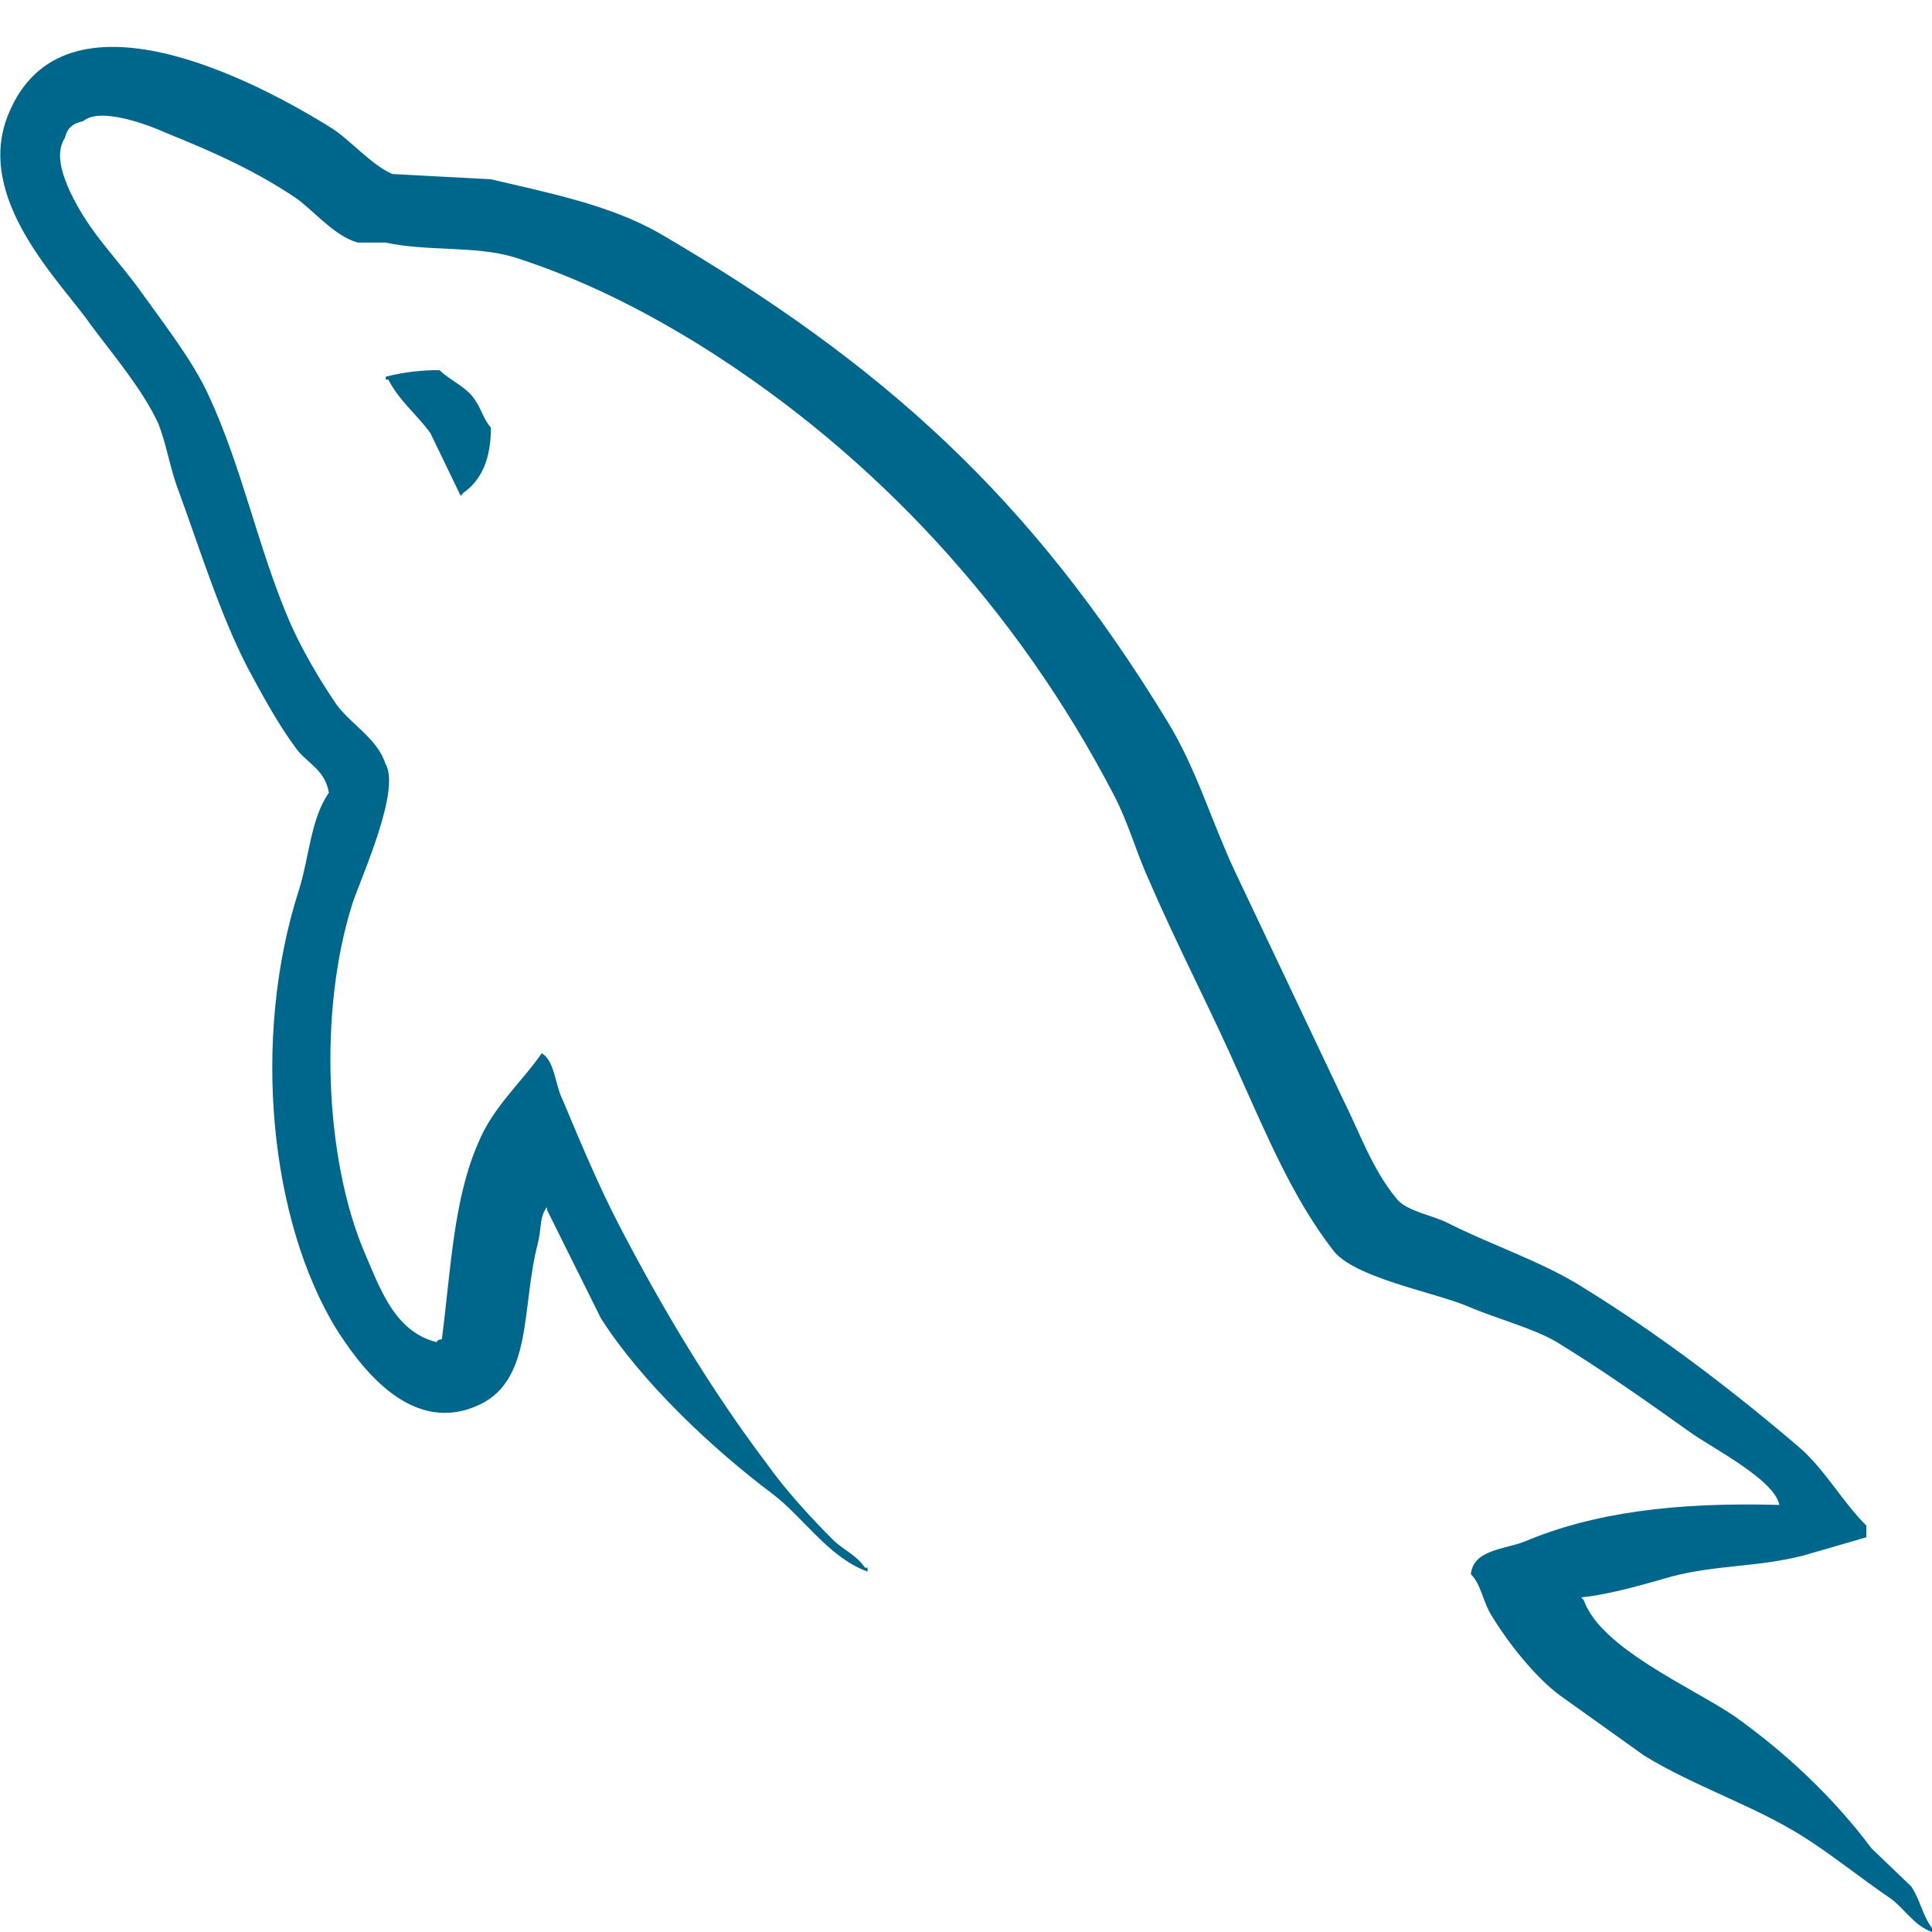
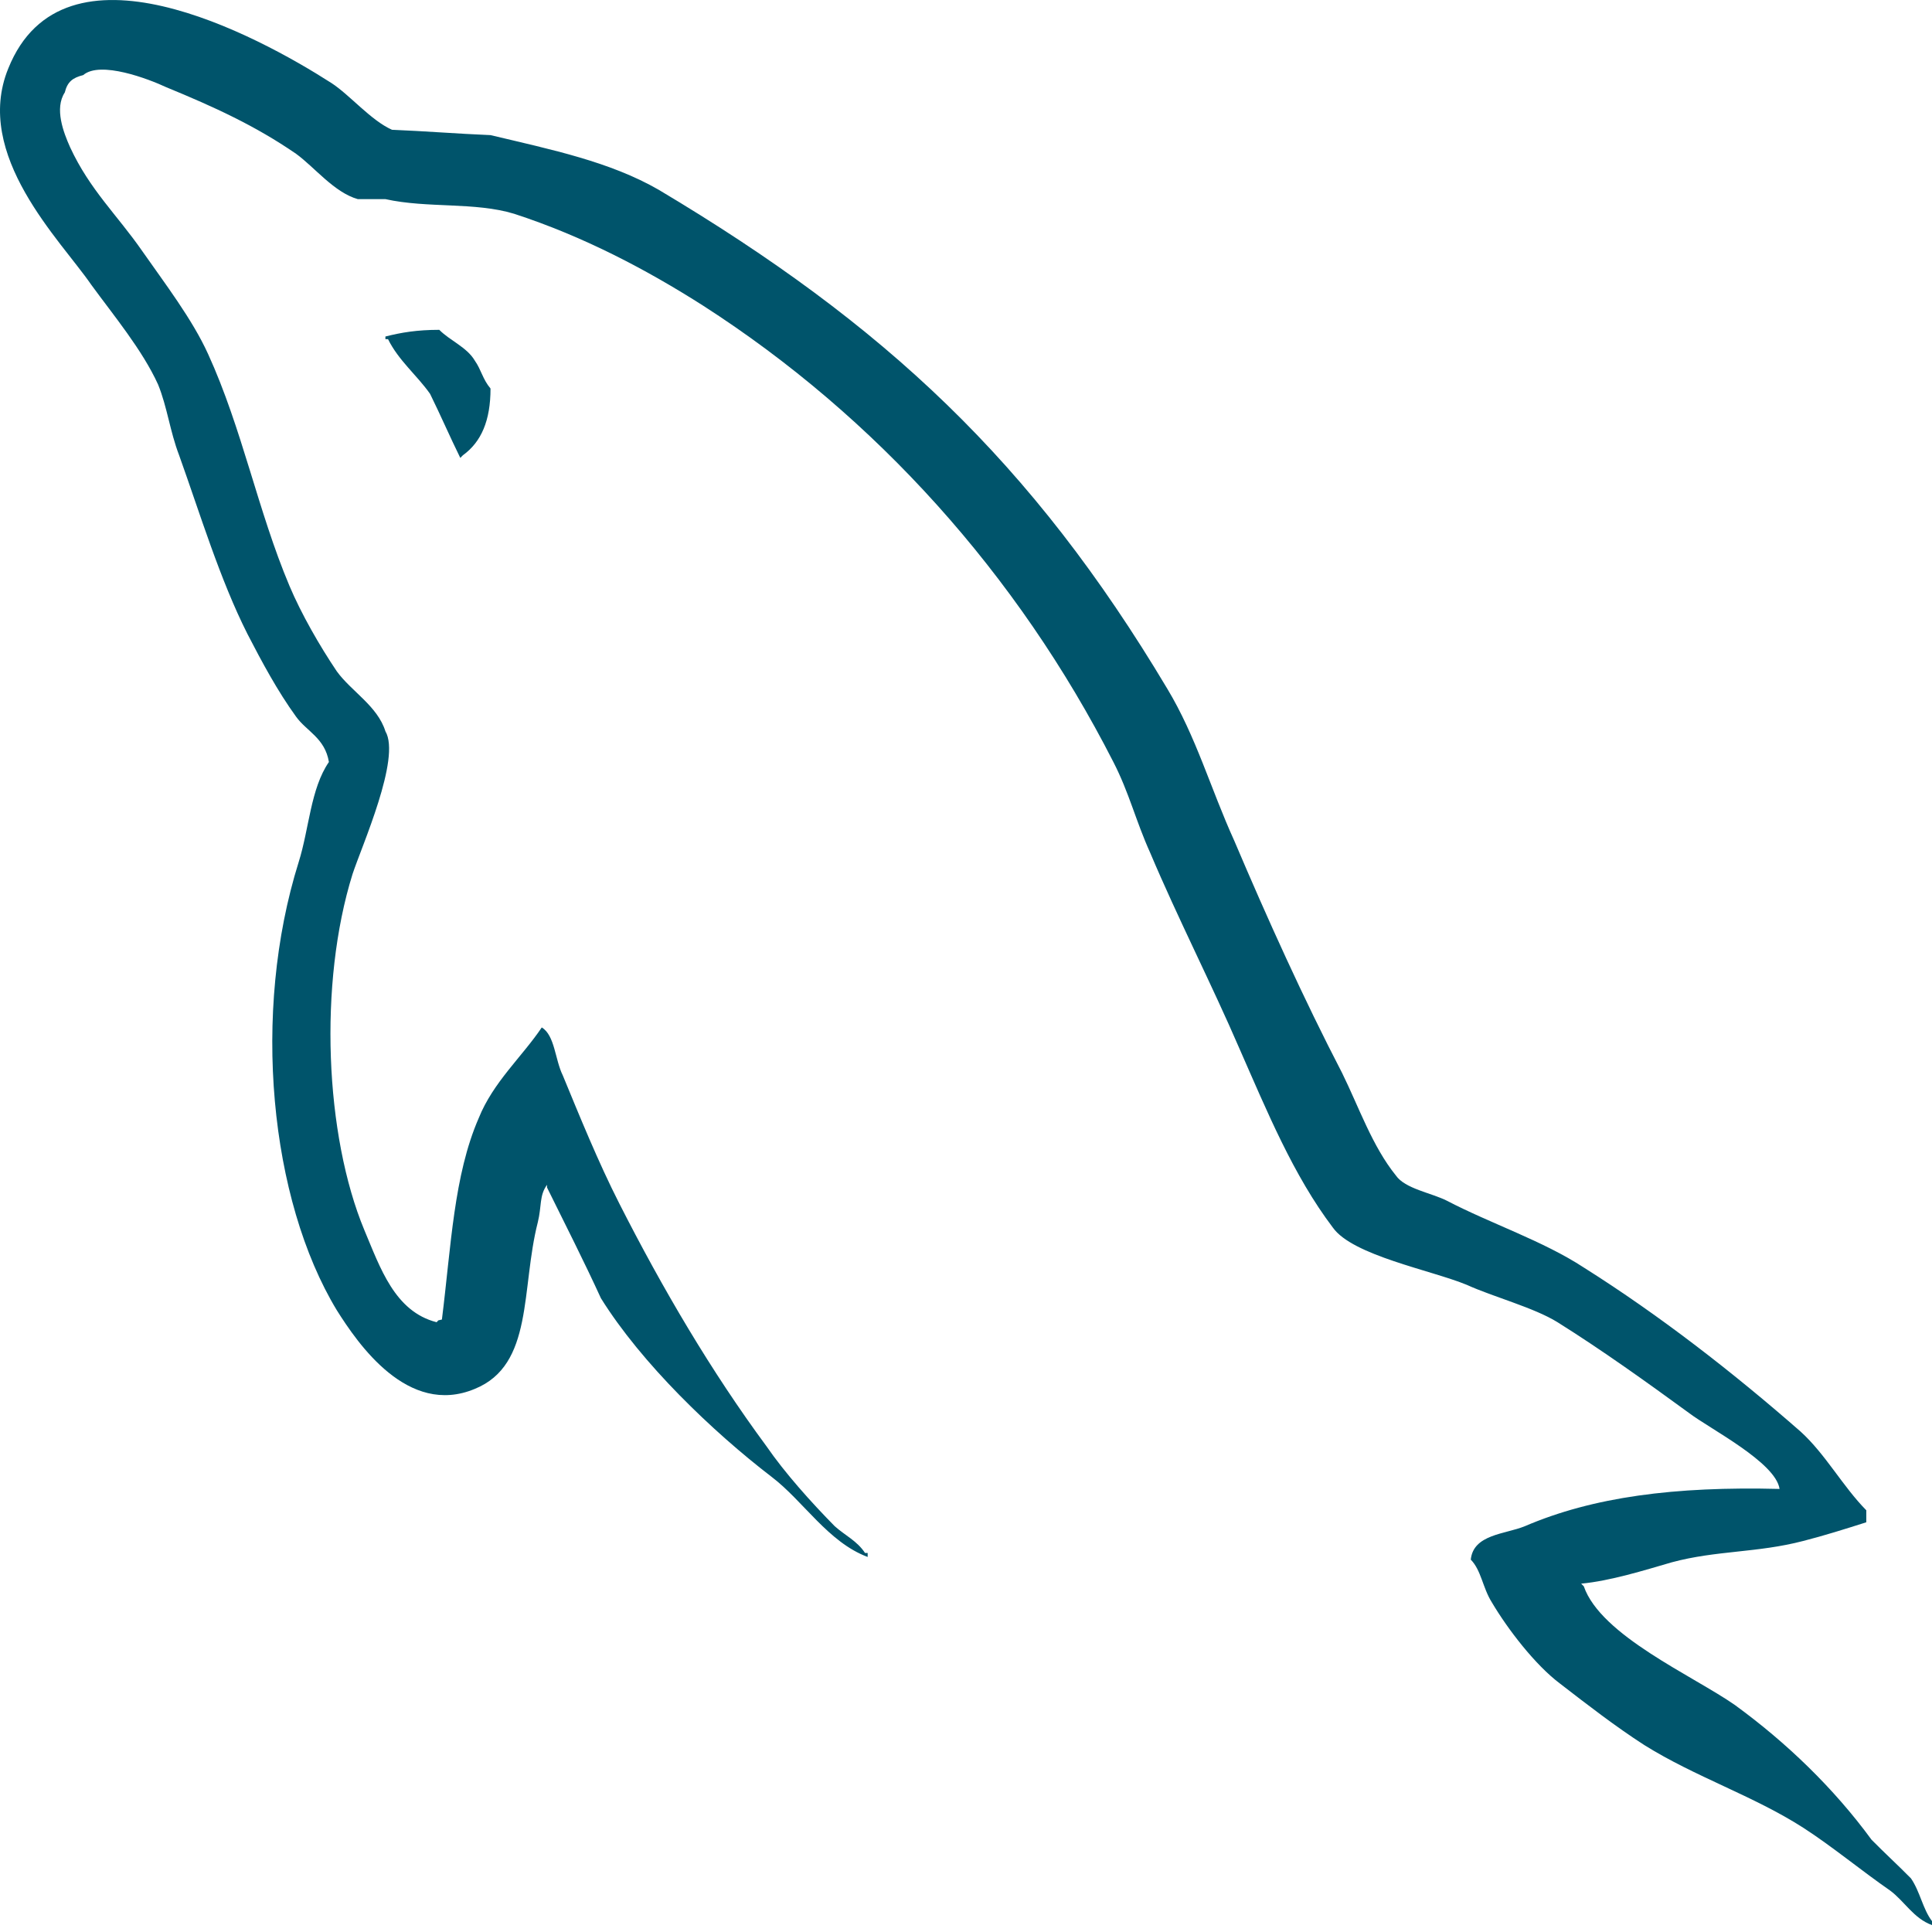
- <svg xmlns="http://www.w3.org/2000/svg" width="64" height="64" viewBox="0 0 25.6 25.6">
-   <path d="M179.076 94.886c-3.568-.1-6.336.268-8.656 1.25-.668.27-1.74.27-1.828 1.116.357.355.4.936.713 1.428.535.893 1.473 2.096 2.32 2.72l2.855 2.053c1.74 1.07 3.703 1.695 5.398 2.766.982.625 1.963 1.428 2.945 2.098.5.357.803.938 1.428 1.16v-.135c-.312-.4-.402-.98-.713-1.428l-1.34-1.293c-1.293-1.74-2.9-3.258-4.64-4.506-1.428-.982-4.55-2.32-5.13-3.97l-.088-.1c.98-.1 2.14-.447 3.078-.715 1.518-.4 2.9-.312 4.46-.713l2.143-.625v-.4c-.803-.803-1.383-1.874-2.23-2.632-2.275-1.963-4.775-3.882-7.363-5.488-1.383-.892-3.168-1.473-4.64-2.23-.537-.268-1.428-.402-1.74-.848-.805-.98-1.25-2.275-1.83-3.436l-3.658-7.763c-.803-1.74-1.295-3.48-2.275-5.086-4.596-7.585-9.594-12.18-17.268-16.687-1.65-.937-3.613-1.34-5.7-1.83l-3.346-.18c-.715-.312-1.428-1.16-2.053-1.562-2.543-1.606-9.102-5.086-10.977-.5-1.205 2.9 1.785 5.755 2.8 7.228.76 1.026 1.74 2.186 2.277 3.346.3.758.4 1.562.713 2.365.713 1.963 1.383 4.15 2.32 5.98.5.937 1.025 1.92 1.65 2.767.357.5.982.714 1.115 1.517-.625.893-.668 2.23-1.025 3.347-1.607 5.042-.982 11.288 1.293 15 .715 1.115 2.4 3.57 4.686 2.632 2.008-.803 1.56-3.346 2.14-5.577.135-.535.045-.892.312-1.25v.1l1.83 3.703c1.383 2.186 3.793 4.462 5.8 5.98 1.07.803 1.918 2.187 3.256 2.677v-.135h-.088c-.268-.4-.67-.58-1.027-.892-.803-.803-1.695-1.785-2.32-2.677-1.873-2.498-3.523-5.265-4.996-8.12-.715-1.383-1.34-2.9-1.918-4.283-.27-.536-.27-1.34-.715-1.606-.67.98-1.65 1.83-2.143 3.034-.848 1.918-.936 4.283-1.248 6.737-.18.045-.1 0-.18.1-1.426-.356-1.918-1.83-2.453-3.078-1.338-3.168-1.562-8.254-.402-11.913.312-.937 1.652-3.882 1.117-4.774-.27-.848-1.16-1.338-1.652-2.008-.58-.848-1.203-1.918-1.605-2.855-1.07-2.5-1.605-5.265-2.766-7.764-.537-1.16-1.473-2.365-2.232-3.435-.848-1.205-1.783-2.053-2.453-3.48-.223-.5-.535-1.294-.178-1.83.088-.357.268-.5.623-.58.58-.5 2.232.134 2.812.4 1.65.67 3.033 1.294 4.416 2.23.625.446 1.295 1.294 2.098 1.518h.938c1.428.312 3.033.1 4.37.5 2.365.76 4.506 1.874 6.426 3.08 5.844 3.703 10.664 8.968 13.92 15.26.535 1.026.758 1.963 1.25 3.034.938 2.187 2.098 4.417 3.033 6.56.938 2.097 1.83 4.24 3.168 5.98.67.937 3.346 1.427 4.55 1.918.893.4 2.275.76 3.08 1.25 1.516.937 3.033 2.008 4.46 3.034.713.534 2.945 1.65 3.078 2.54zm-45.5-38.772a7.09 7.09 0 0 0-1.828.223v.1h.088c.357.714.982 1.205 1.428 1.83l1.027 2.142.088-.1c.625-.446.938-1.16.938-2.23-.268-.312-.312-.625-.535-.937-.268-.446-.848-.67-1.206-1.026z" transform="matrix(.390229 0 0 .38781 -46.30004 -16.85672)" fill-rule="evenodd" fill="#00678c" />
+ <svg xmlns="http://www.w3.org/2000/svg" width="100" height="100" viewBox="0 0 100 100" fill="none">
+   <g id="mysql">
+     <g id="mysql_2">
+       <path id="Vector" d="M92.11 77.067C86.67 76.929 82.453 77.481 78.916 79C77.896 79.414 76.263 79.414 76.127 80.726C76.671 81.279 76.739 82.176 77.216 82.935C78.032 84.316 79.46 86.18 80.752 87.147C82.18 88.251 83.609 89.356 85.105 90.322C87.757 91.98 90.75 92.946 93.335 94.603C94.832 95.569 96.327 96.812 97.823 97.848C98.572 98.399 99.047 99.298 100 99.642V99.436C99.523 98.814 99.387 97.917 98.912 97.226C98.232 96.536 97.551 95.914 96.871 95.224C94.899 92.532 92.451 90.184 89.798 88.251C87.622 86.732 82.86 84.661 81.977 82.107C81.977 82.107 81.908 82.038 81.841 81.969C83.337 81.831 85.105 81.279 86.534 80.864C88.846 80.243 90.954 80.381 93.335 79.76C94.423 79.483 95.511 79.138 96.599 78.793V78.172C95.375 76.929 94.491 75.272 93.199 74.099C89.73 71.06 85.921 68.092 81.977 65.607C79.868 64.226 77.147 63.328 74.903 62.155C74.087 61.74 72.727 61.533 72.251 60.843C71.026 59.324 70.346 57.322 69.462 55.527C67.49 51.73 65.585 47.519 63.885 43.515C62.661 40.822 61.913 38.129 60.416 35.644C53.411 23.908 45.794 16.797 34.096 9.824C31.579 8.374 28.586 7.753 25.39 6.994C23.69 6.924 21.989 6.786 20.289 6.717C19.201 6.234 18.112 4.922 17.16 4.301C13.284 1.815 3.286 -3.569 0.429 3.542C-1.407 8.029 3.15 12.447 4.714 14.726C5.871 16.314 7.366 18.108 8.183 19.904C8.659 21.076 8.794 22.32 9.271 23.563C10.359 26.599 11.379 29.983 12.808 32.814C13.556 34.264 14.372 35.782 15.324 37.094C15.868 37.853 16.82 38.199 17.024 39.441C16.073 40.822 16.004 42.893 15.46 44.619C13.011 52.421 13.964 62.086 17.432 67.816C18.52 69.541 21.105 73.34 24.574 71.889C27.634 70.647 26.954 66.712 27.838 63.26C28.043 62.43 27.907 61.879 28.314 61.326V61.465C29.267 63.397 30.218 65.262 31.103 67.195C33.211 70.577 36.884 74.099 39.944 76.446C41.577 77.688 42.869 79.829 44.91 80.588V80.381H44.773C44.365 79.759 43.753 79.483 43.209 79C41.985 77.758 40.624 76.239 39.673 74.858C36.816 70.991 34.299 66.711 32.055 62.293C30.967 60.153 30.014 57.805 29.131 55.665C28.722 54.836 28.722 53.594 28.042 53.18C27.022 54.699 25.526 56.011 24.778 57.874C23.486 60.843 23.35 64.502 22.873 68.299C22.601 68.369 22.737 68.299 22.601 68.438C20.425 67.885 19.677 65.607 18.86 63.673C16.82 58.772 16.48 50.902 18.248 45.241C18.725 43.791 20.765 39.234 19.949 37.853C19.541 36.542 18.18 35.782 17.432 34.747C16.548 33.435 15.596 31.779 14.984 30.328C13.351 26.462 12.535 22.182 10.767 18.316C9.951 16.52 8.523 14.657 7.366 13C6.074 11.136 4.646 9.824 3.626 7.615C3.286 6.855 2.809 5.613 3.354 4.784C3.49 4.232 3.761 4.025 4.306 3.887C5.19 3.127 7.707 4.094 8.59 4.508C11.107 5.543 13.215 6.51 15.324 7.96C16.276 8.65 17.296 9.962 18.52 10.307H19.949C22.125 10.79 24.573 10.445 26.614 11.066C30.219 12.24 33.483 13.966 36.408 15.83C45.318 21.56 52.663 29.707 57.628 39.441C58.444 41.028 58.784 42.479 59.532 44.136C60.961 47.519 62.729 50.971 64.157 54.284C65.585 57.529 66.945 60.843 68.986 63.536C70.006 64.985 74.087 65.745 75.923 66.504C77.284 67.125 79.392 67.678 80.616 68.437C82.928 69.886 85.241 71.544 87.417 73.132C88.506 73.96 91.906 75.686 92.11 77.067Z" fill="#00546B" />
+       <path id="Vector_2" d="M22.737 17.072C21.581 17.072 20.765 17.211 19.949 17.418V17.556H20.085C20.629 18.661 21.581 19.42 22.261 20.387C22.805 21.491 23.281 22.596 23.825 23.701C23.893 23.631 23.961 23.563 23.961 23.563C24.914 22.872 25.389 21.767 25.389 20.11C24.981 19.627 24.913 19.144 24.573 18.661C24.166 17.97 23.281 17.625 22.737 17.072Z" fill="#00546B" />
+     </g>
+   </g>
</svg>
